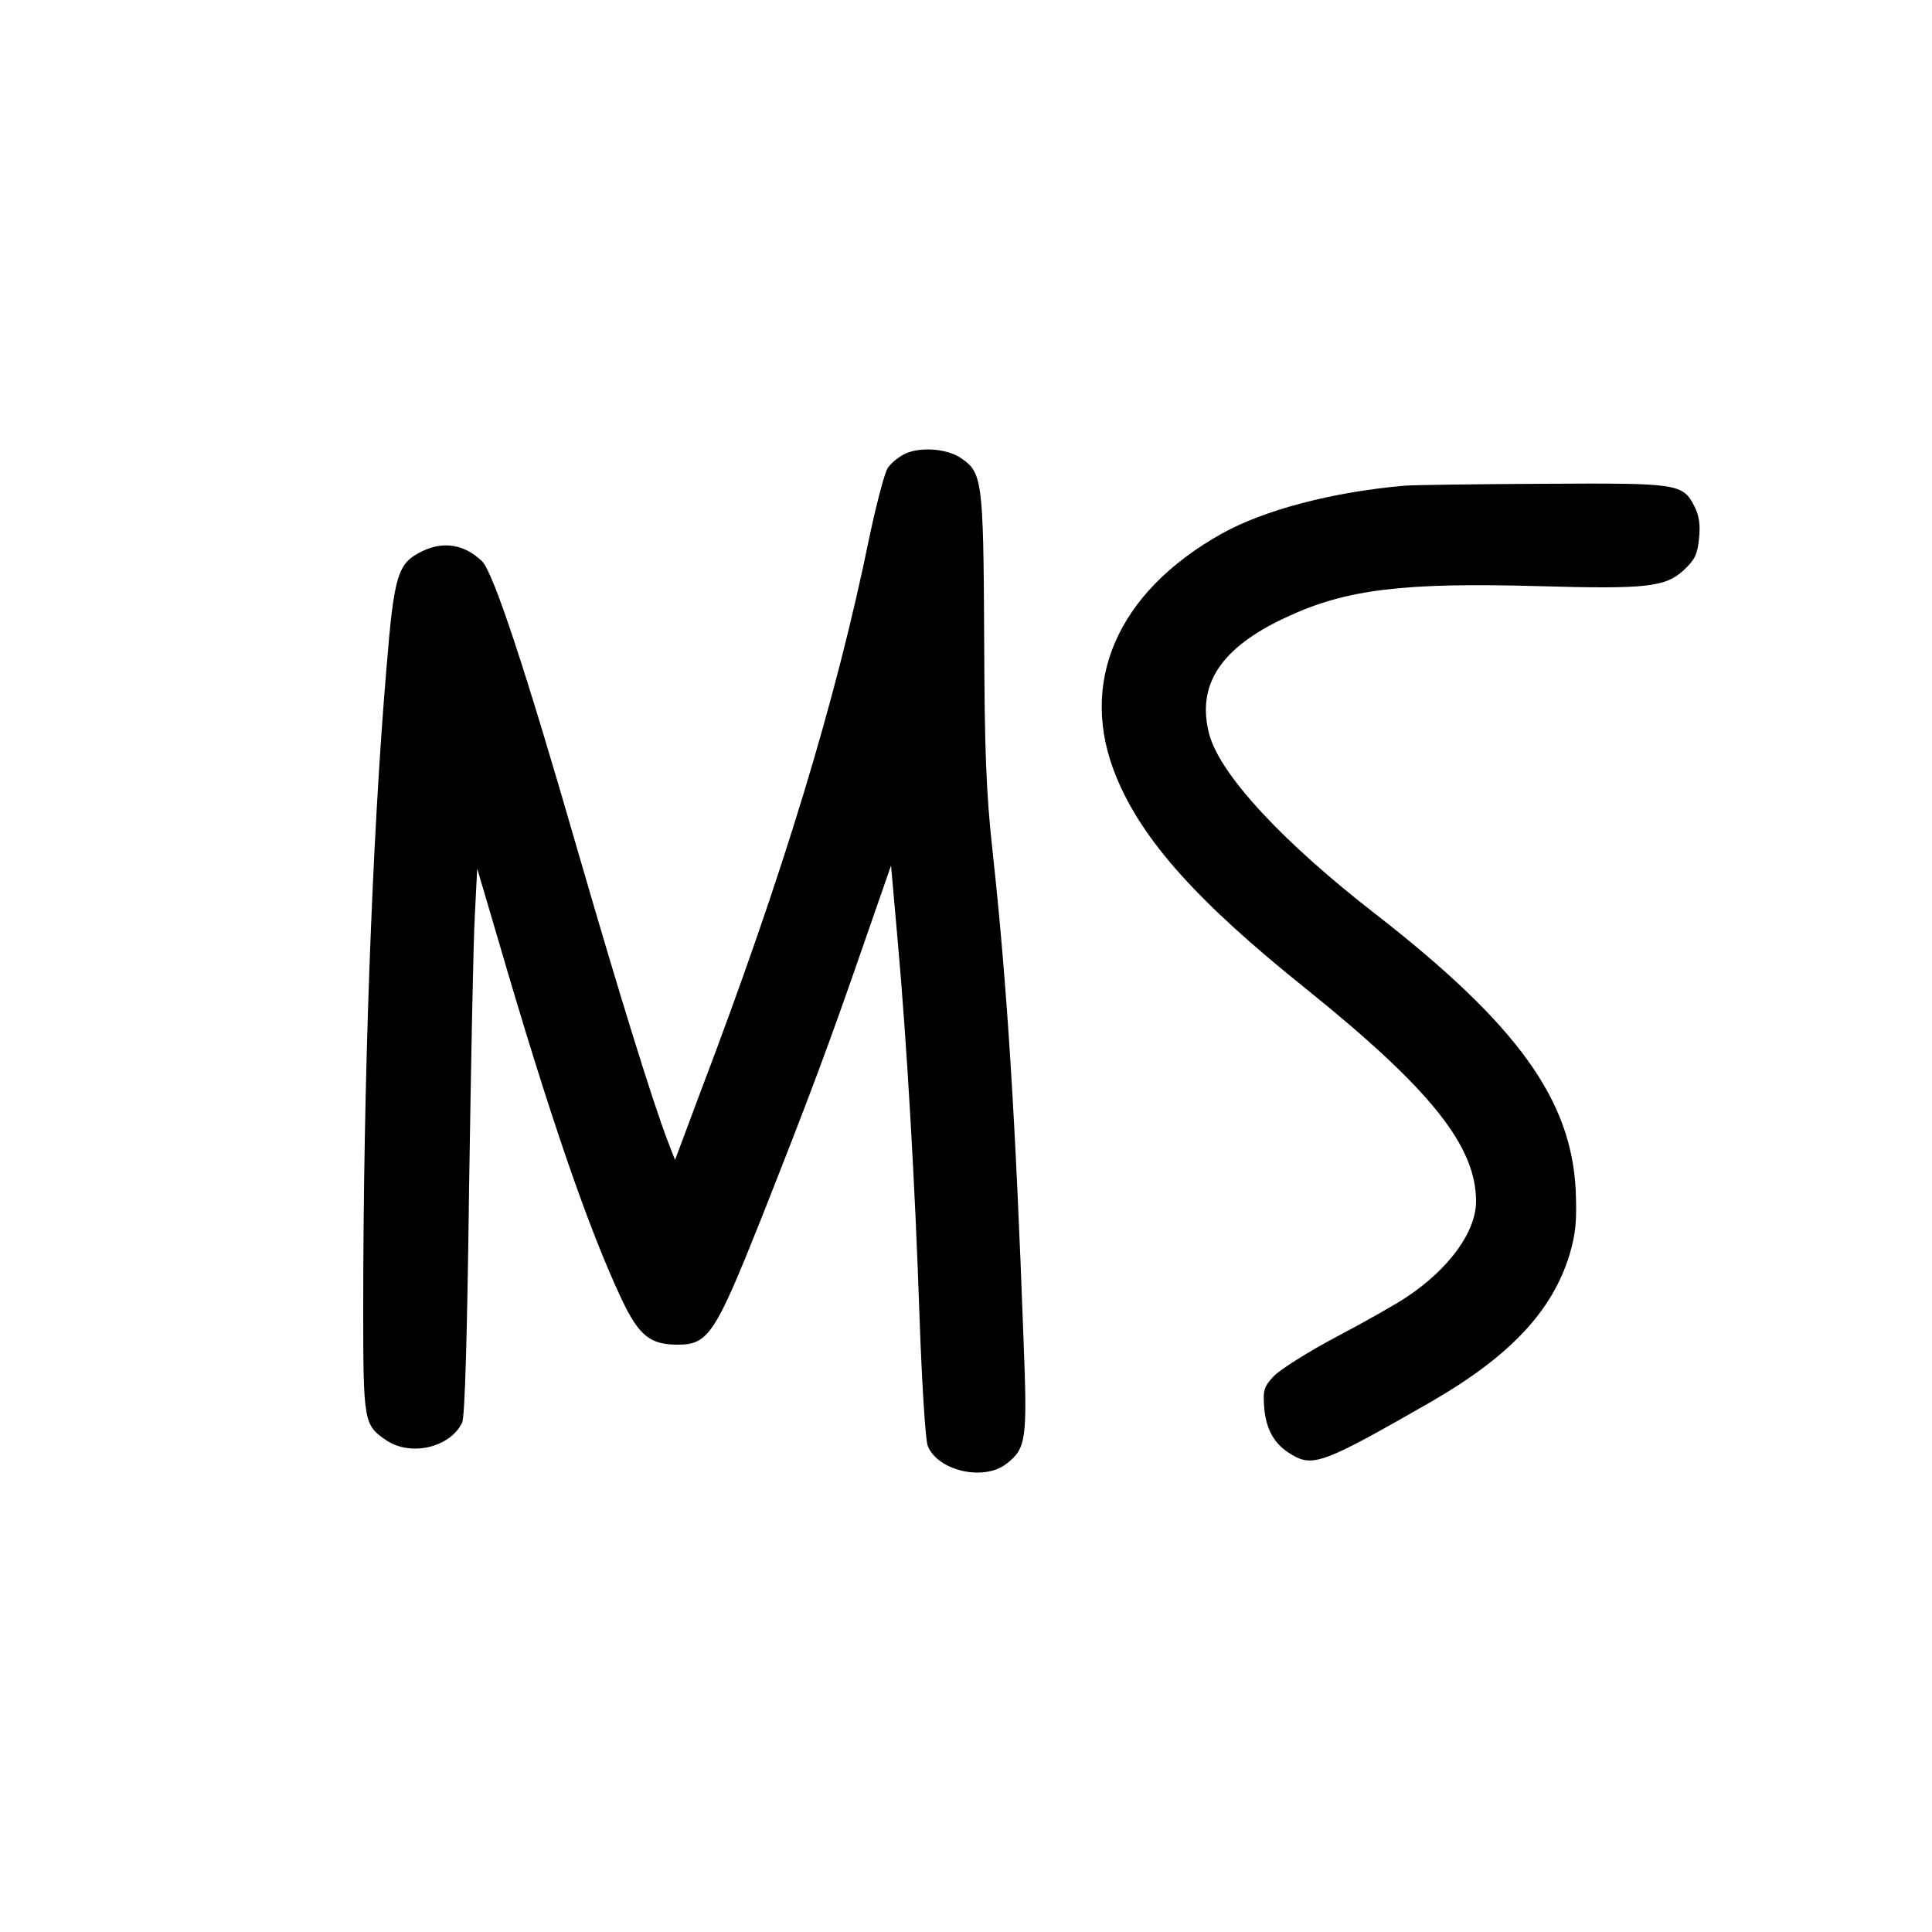
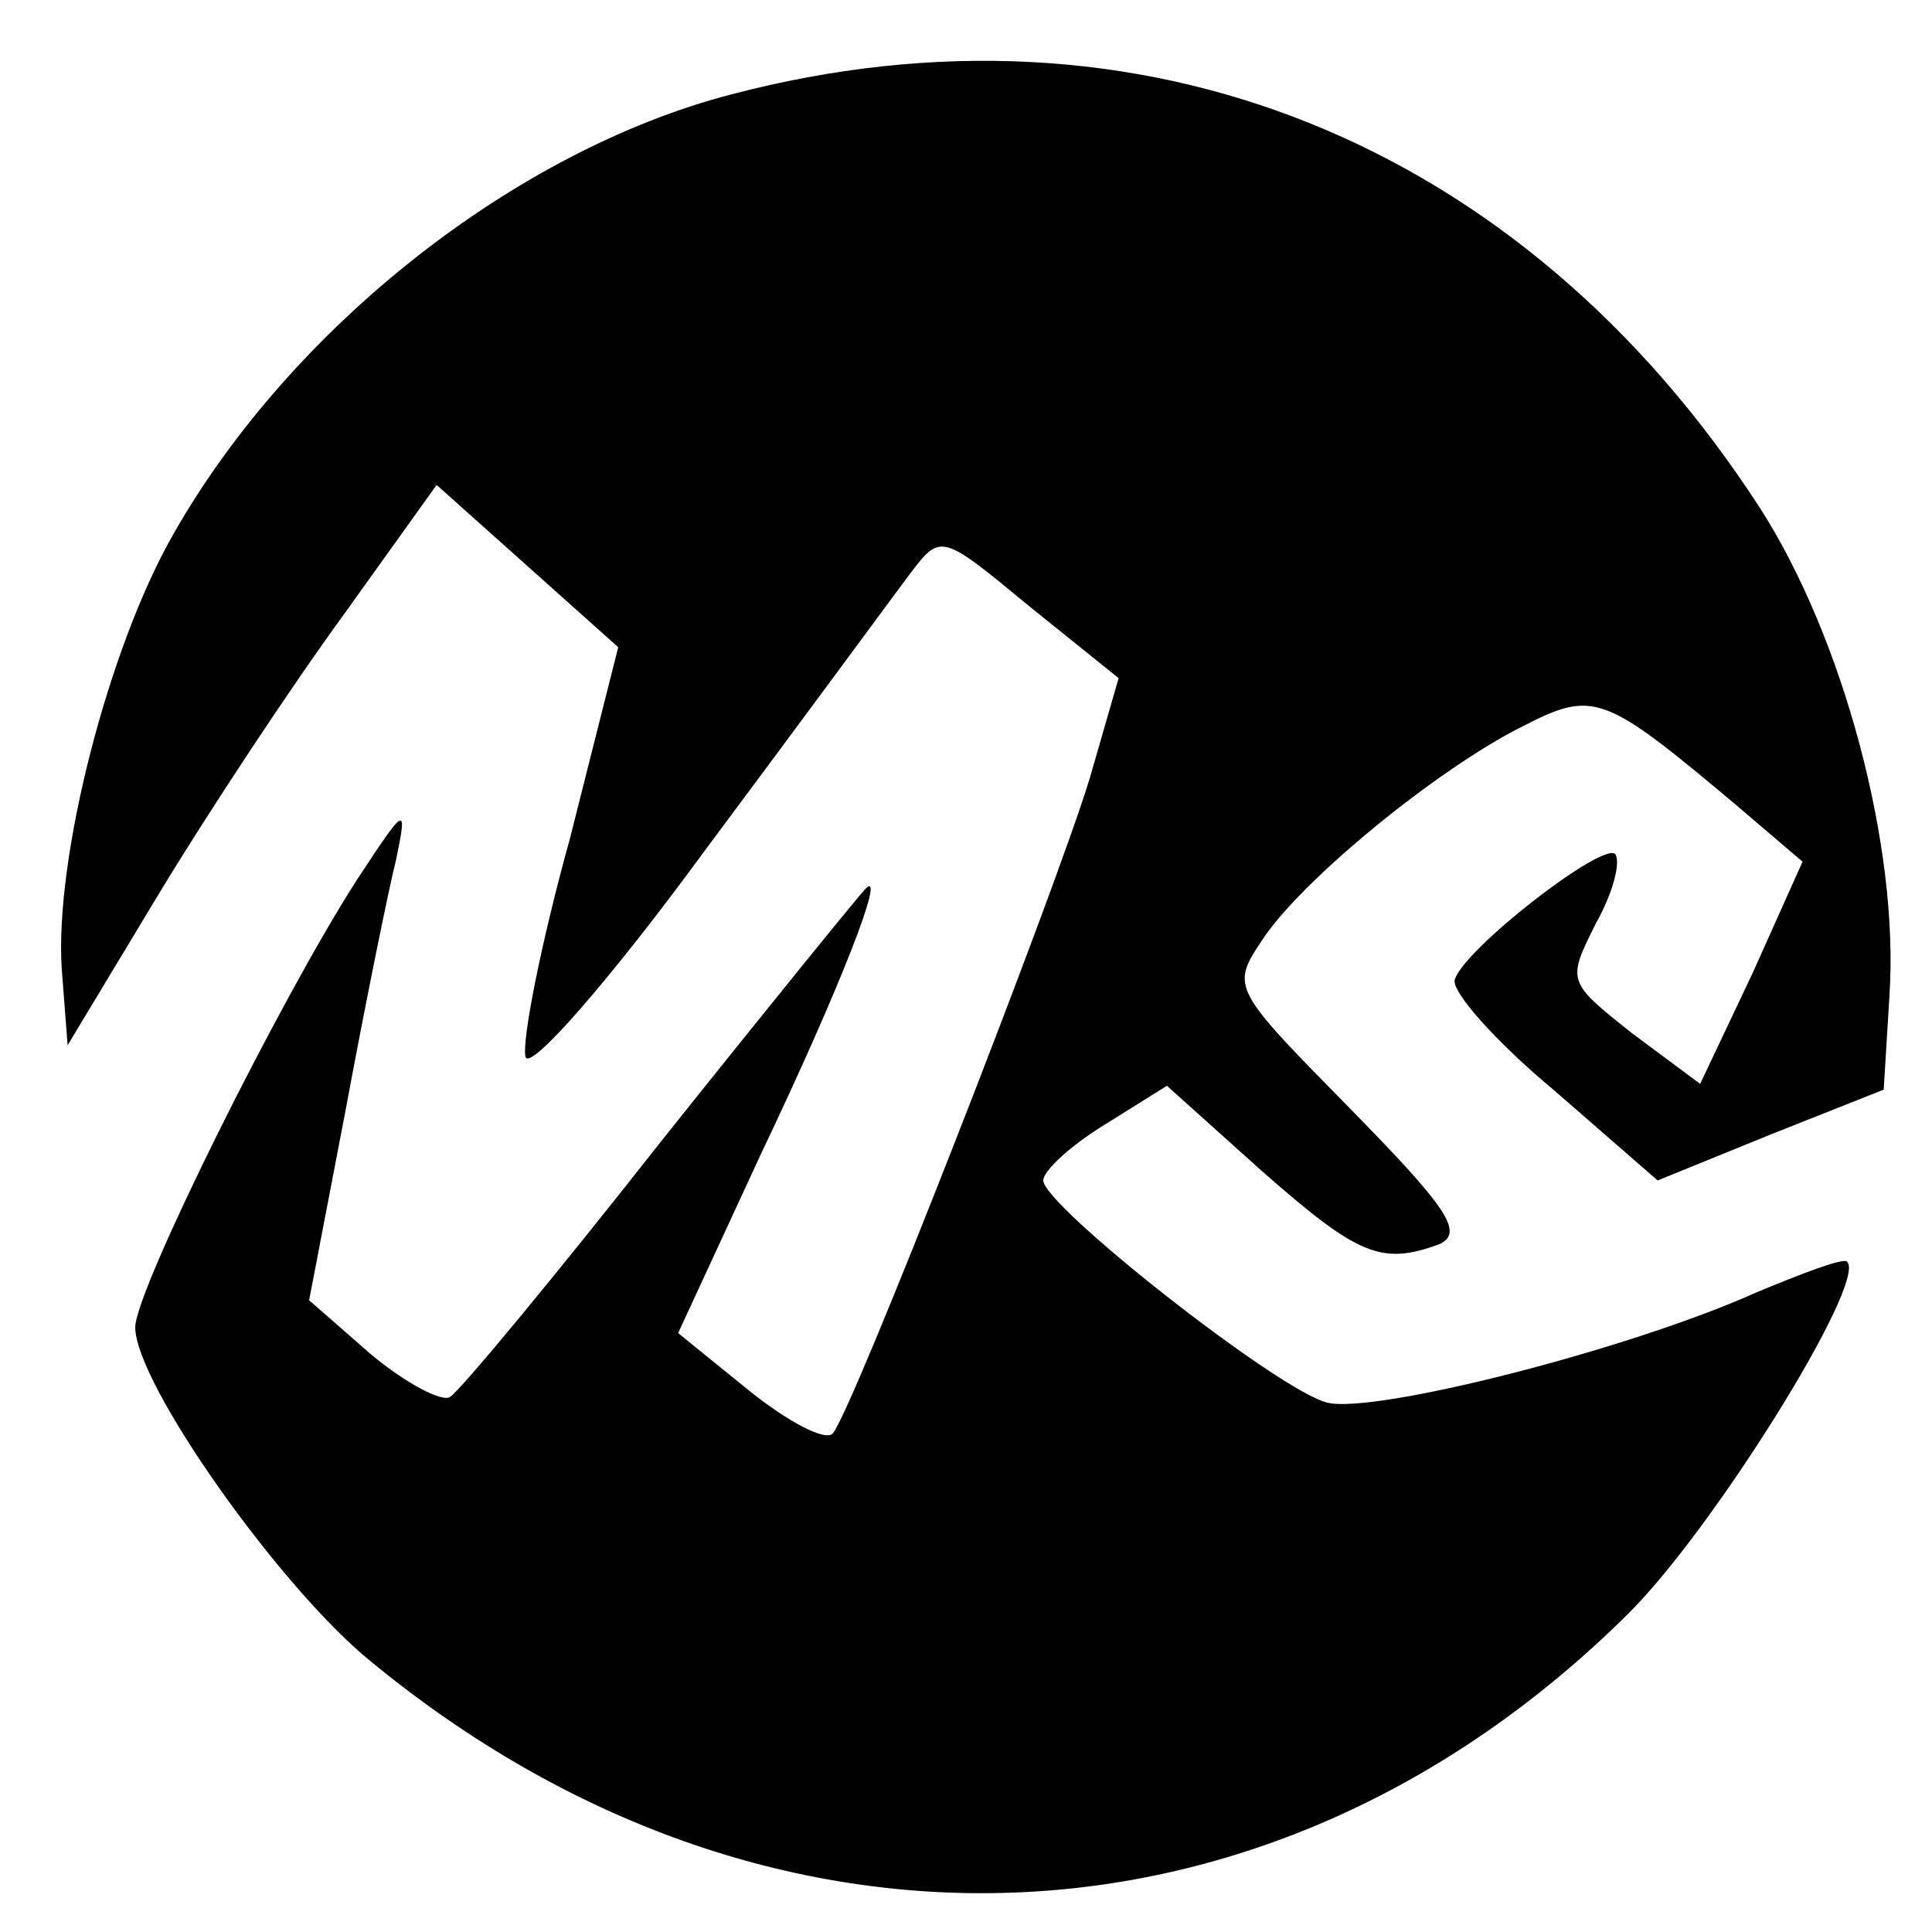
- <svg xmlns="http://www.w3.org/2000/svg" version="1.0" width="500pt" height="500pt" viewBox="0 0 500 500" preserveAspectRatio="xMidYMid meet">
-   <g transform="translate(0,500) scale(0.1,-0.1)" fill="#000000" stroke="none">
-     <path d="M2343 3826 c-17 -8 -38 -25 -46 -38 -8 -13 -29 -93 -47 -178 -86 -421 -224 -876 -438 -1438 l-65 -174 -19 49 c-40 105 -124 376 -229 738 -140 486 -223 736 -252 763 -45 43 -99 52 -153 26 -65 -31 -74 -59 -94 -306 -37 -436 -60 -1069 -60 -1658 0 -290 2 -298 59 -337 63 -43 165 -20 197 45 7 15 13 216 18 609 5 324 11 641 15 707 l6 118 54 -183 c134 -460 235 -752 321 -934 44 -92 73 -115 144 -115 79 0 97 28 214 321 127 321 176 452 266 712 l72 207 17 -192 c24 -268 45 -629 57 -983 6 -168 15 -312 21 -327 26 -65 146 -92 204 -46 51 40 54 61 44 318 -21 579 -43 925 -80 1265 -17 153 -21 261 -22 560 -2 404 -5 423 -61 460 -35 24 -104 29 -143 11z" />
-     <path d="M3635 3743 c-186 -16 -364 -63 -473 -124 -272 -152 -374 -388 -272 -632 67 -162 210 -322 490 -546 323 -260 440 -407 440 -550 0 -79 -70 -175 -180 -248 -25 -17 -106 -63 -180 -102 -74 -39 -148 -86 -164 -103 -25 -27 -28 -36 -24 -83 5 -56 27 -94 70 -119 56 -34 84 -23 363 137 202 117 312 233 357 380 16 55 19 87 16 165 -11 236 -151 430 -515 714 -243 188 -404 362 -433 466 -35 129 29 227 202 306 153 71 300 89 653 79 276 -8 325 -2 372 41 29 27 36 41 40 82 4 35 0 60 -11 82 -31 61 -41 62 -393 60 -175 -1 -336 -3 -358 -5z" />
+ <svg xmlns="http://www.w3.org/2000/svg" version="1.0" width="100pt" height="100pt" viewBox="0 0 100 100" preserveAspectRatio="xMidYMid meet">
+   <g transform="translate(0,100) scale(0.1,-0.1)" fill="#000000" stroke="none">
+     <path d="M378 951 c-111 -29 -227 -120 -288 -227 -34 -59 -62 -169 -58 -226 l3 -39 47 78 c26 43 69 108 96 145 l48 67 47 -42 47 -42 -25 -99 c-15 -54 -25 -105 -23 -113 2 -8 44 40 93 107 50 67 97 131 106 143 16 21 16 21 62 -17 l46 -37 -15 -52 c-18 -59 -123 -328 -133 -339 -4 -4 -23 6 -43 22 l-37 30 43 93 c41 86 65 148 54 137 -3 -3 -51 -62 -106 -131 -55 -70 -104 -129 -109 -132 -4 -3 -23 7 -41 22 l-32 28 19 99 c10 54 22 113 26 129 6 29 5 28 -20 -10 -40 -62 -115 -213 -115 -232 0 -29 75 -135 122 -173 204 -168 465 -159 650 24 44 43 125 173 114 183 -2 2 -23 -6 -47 -16 -67 -30 -198 -63 -222 -57 -25 6 -147 102 -147 115 0 5 14 18 32 29 l32 20 49 -44 c50 -44 62 -49 92 -38 13 6 4 19 -46 70 -61 62 -62 63 -46 87 20 31 91 89 135 111 37 19 42 17 111 -41 l34 -29 -26 -58 -27 -57 -35 26 c-34 27 -34 27 -19 57 9 16 13 32 10 36 -7 6 -78 -49 -83 -65 -2 -6 21 -32 51 -57 l54 -47 59 24 58 23 3 49 c5 77 -24 185 -67 252 -123 190 -321 270 -533 214z" />
  </g>
</svg>
